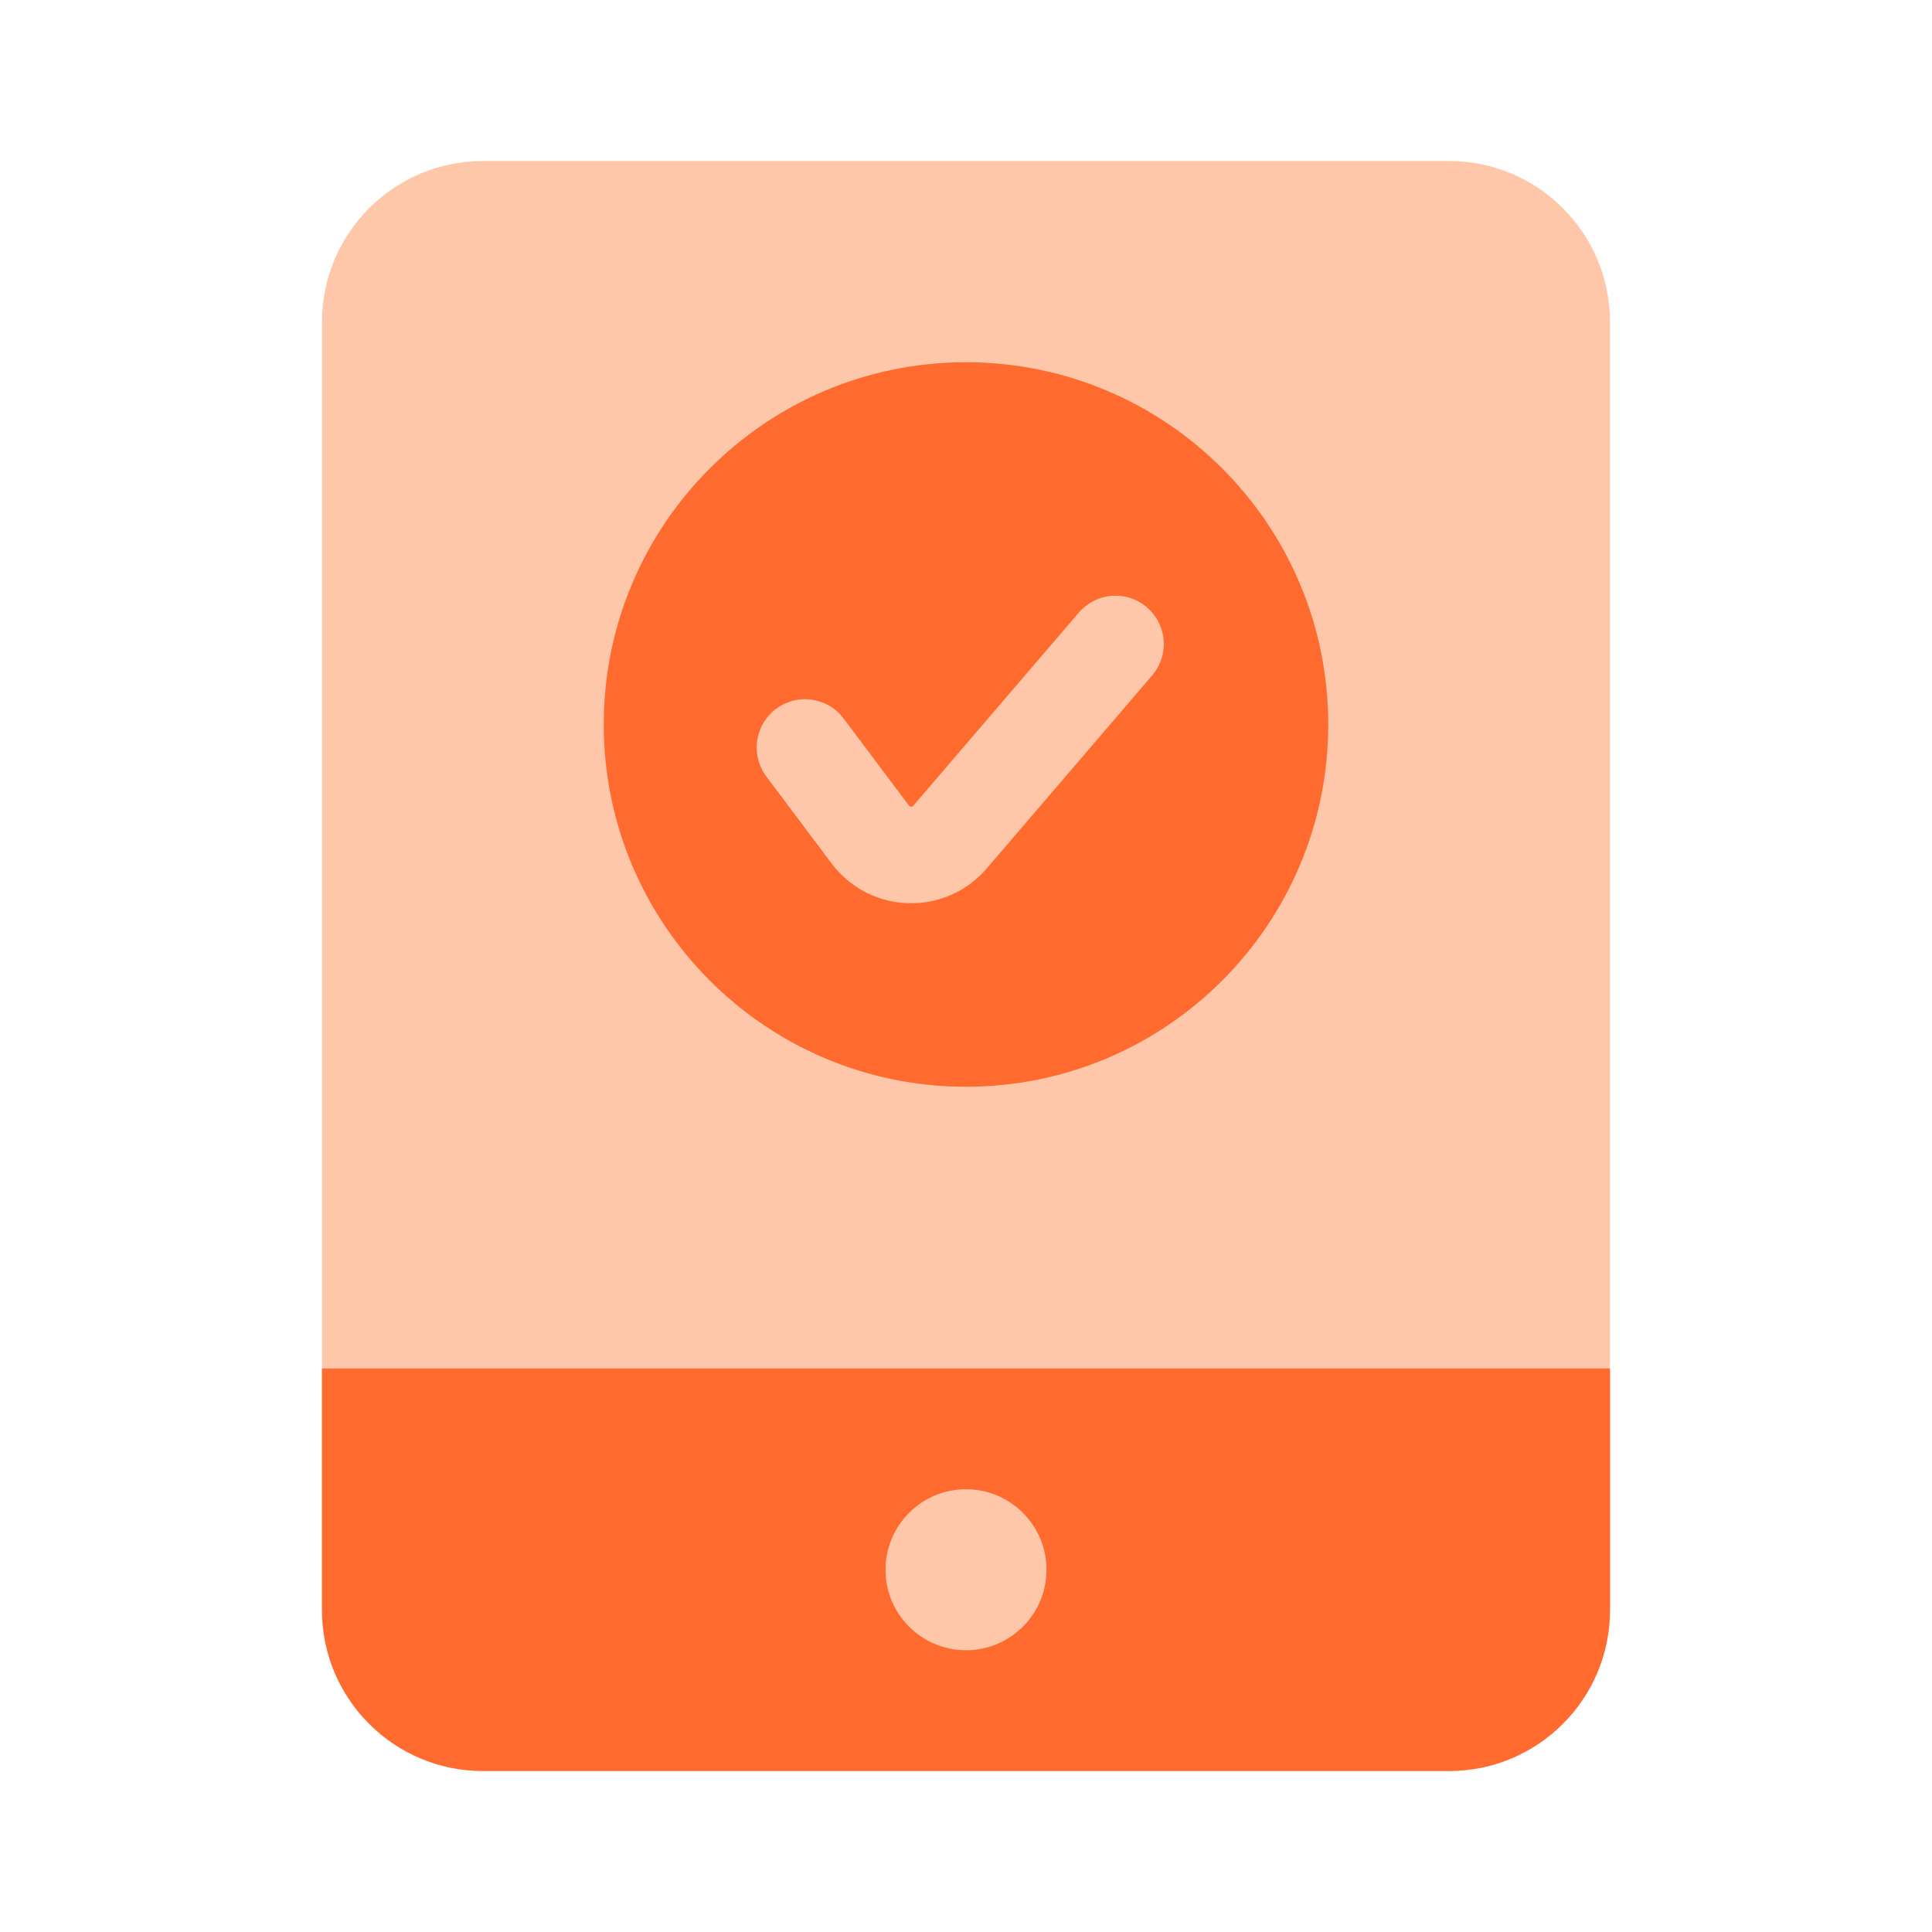
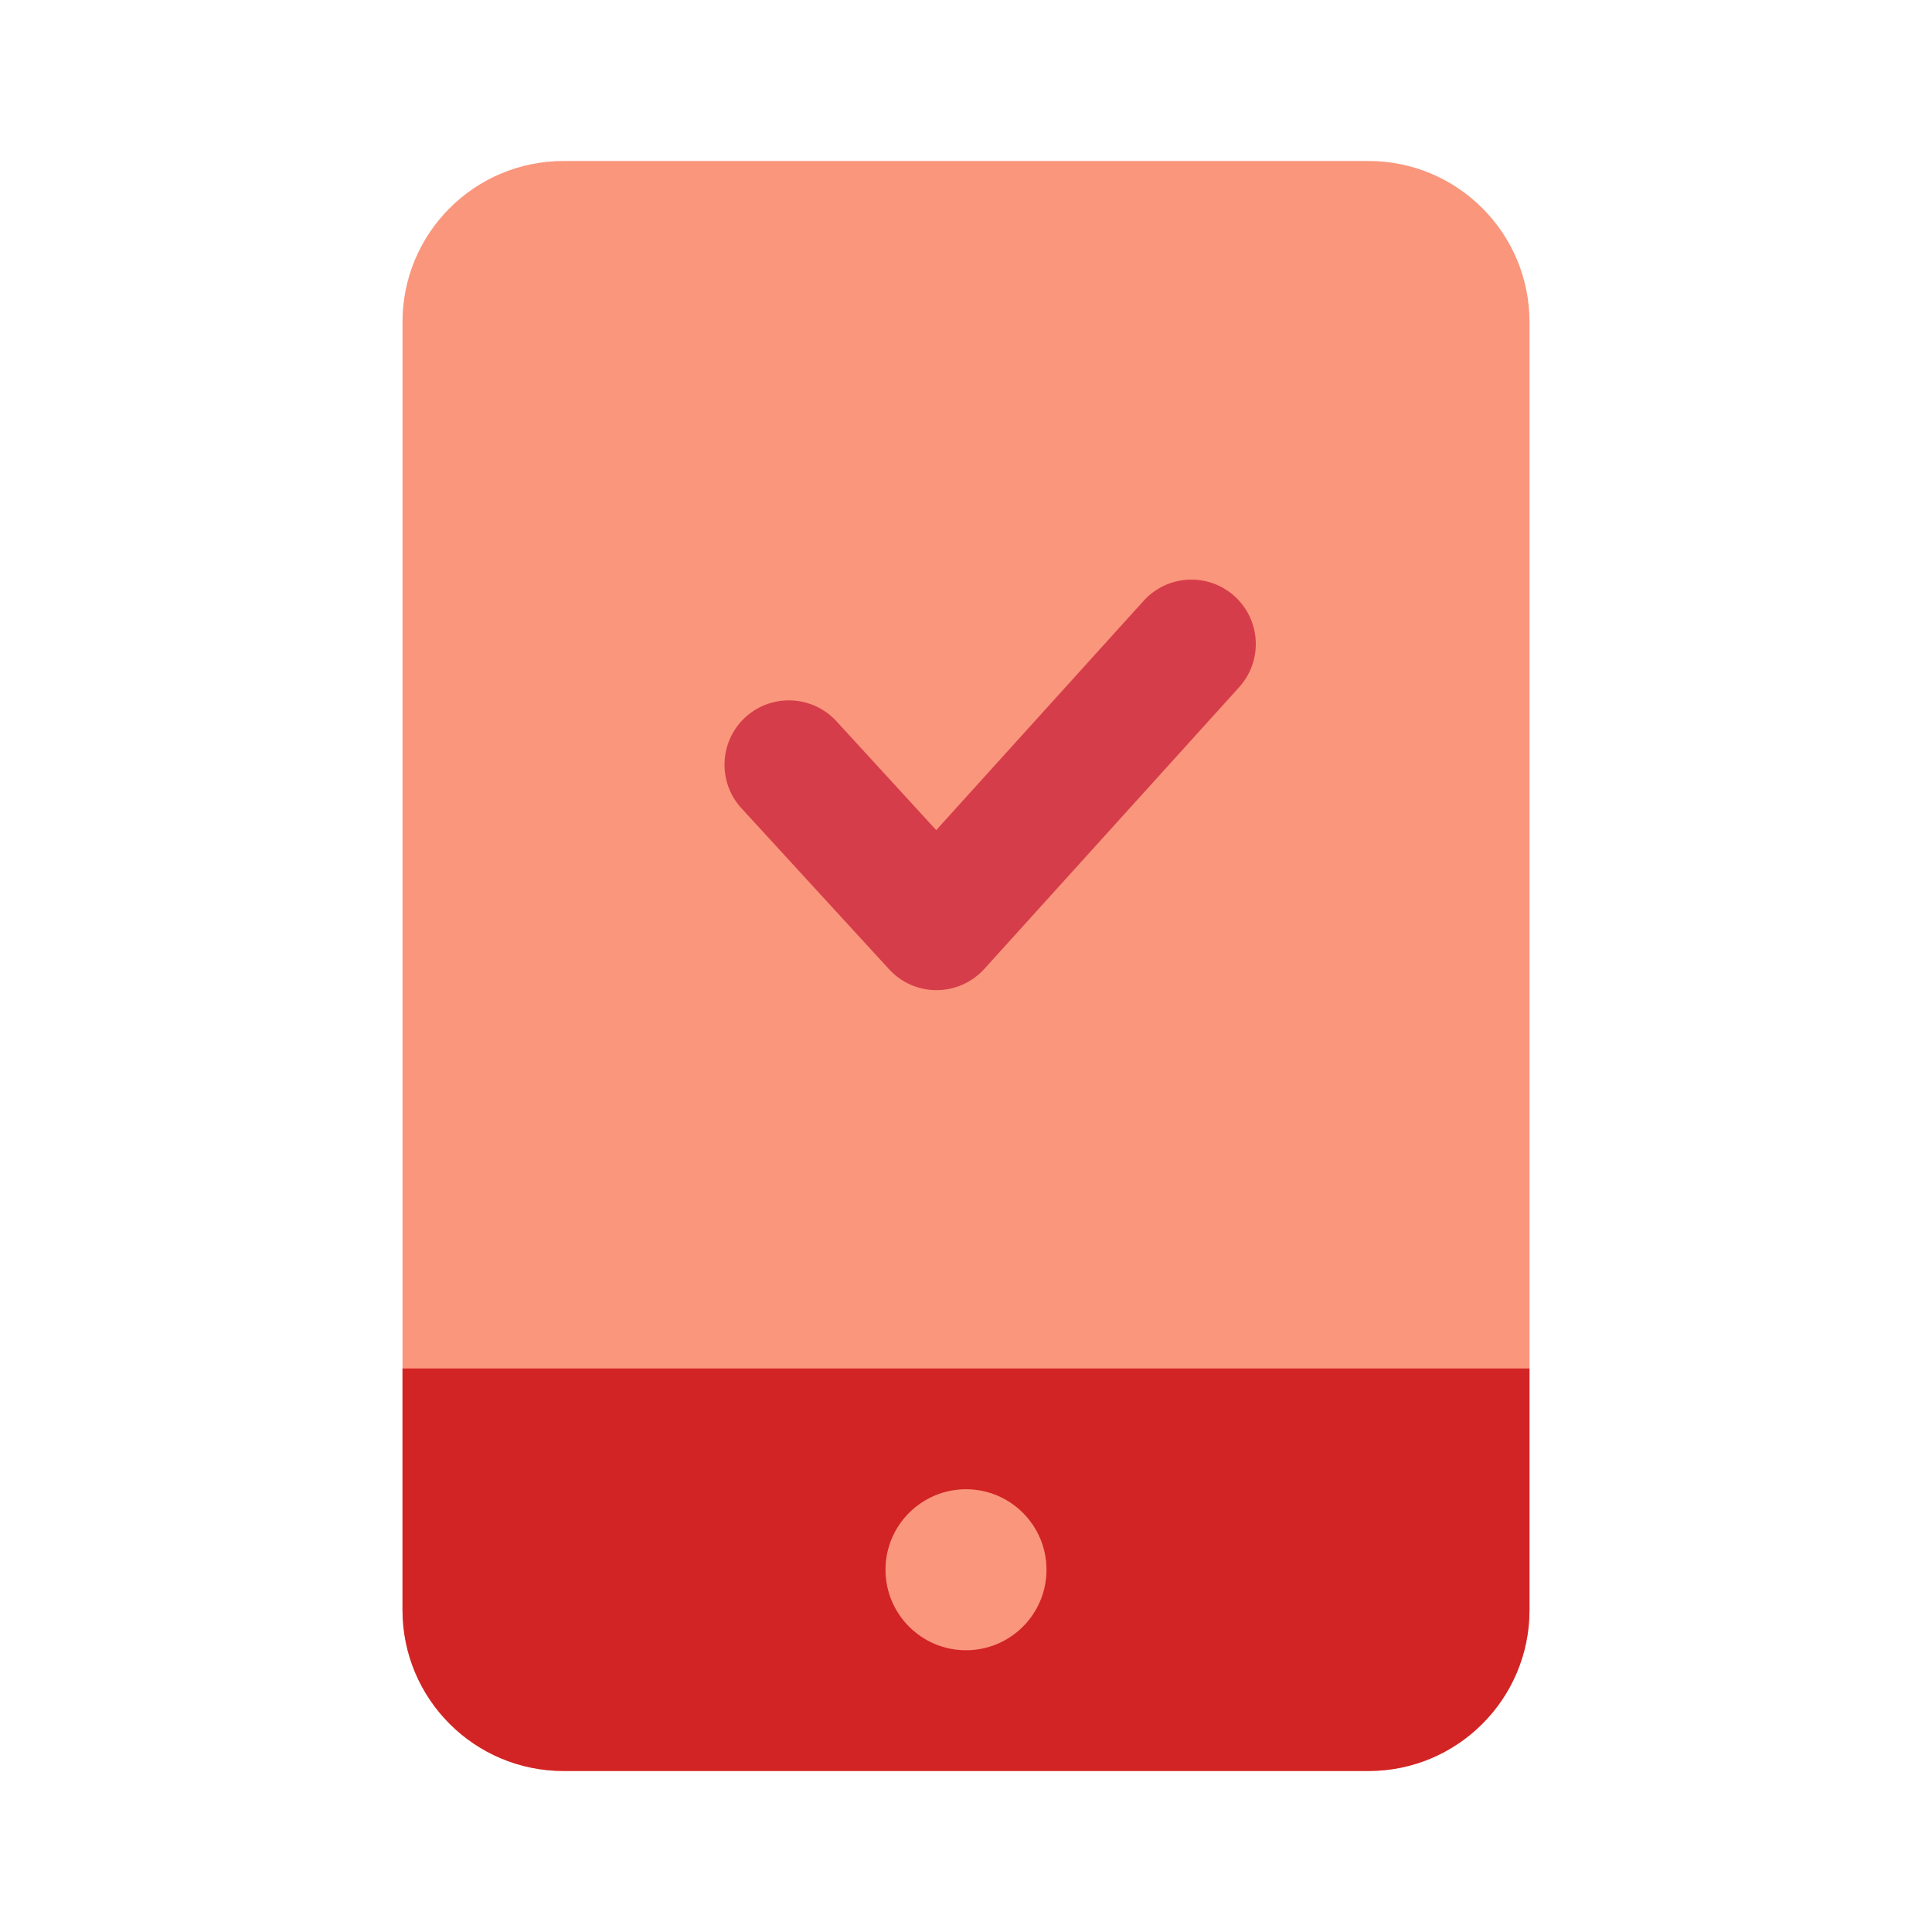
<svg xmlns="http://www.w3.org/2000/svg" width="24" height="24" viewBox="0 0 24 24" fill="none">
-   <rect x="4" y="2" width="16" height="20" rx="2" fill="#FFC7A9" />
-   <path d="M4 17H20V20C20 21.105 19.105 22 18 22H6C4.895 22 4 21.105 4 20V17Z" fill="#FF6A2F" />
-   <path d="M12 20.5C12.552 20.5 13 20.052 13 19.5C13 18.948 12.552 18.5 12 18.5C11.448 18.5 11 18.948 11 19.5C11 20.052 11.448 20.5 12 20.5Z" fill="#FFC7A9" />
-   <path d="M12 13.5C14.485 13.5 16.5 11.485 16.5 9C16.5 6.515 14.485 4.5 12 4.5C9.515 4.5 7.5 6.515 7.5 9C7.5 11.485 9.515 13.5 12 13.5Z" fill="#FF6A2F" />
-   <path d="M10 9.286L10.811 10.367C11.055 10.692 11.537 10.707 11.801 10.399L13.857 8" stroke="#FFC7A9" stroke-width="1.2" stroke-linecap="round" />
+   <g style="mix-blend-mode:multiply">
+     <path d="M5 4C5 2.895 5.895 2 7 2H17C18.105 2 19 2.895 19 4V20C19 21.105 18.105 22 17 22H7C5.895 22 5 21.105 5 20V4Z" fill="#FA967C" />
+     <g style="mix-blend-mode:multiply">
+       <path d="M5 17H19V20C19 21.105 18.105 22 17 22H7C5.895 22 5 21.105 5 20V17Z" fill="#D63D4A" />
+     </g>
+     <path d="M12 20.5C12.552 20.5 13 20.052 13 19.5C13 18.948 12.552 18.5 12 18.5C11.448 18.5 11 18.948 11 19.5C11 20.052 11.448 20.5 12 20.5Z" fill="#FA967C" />
+     <path fill-rule="evenodd" clip-rule="evenodd" d="M15.337 7.407C15.664 7.703 15.69 8.209 15.393 8.537L12.227 12.037C12.075 12.204 11.861 12.299 11.636 12.3C11.411 12.301 11.196 12.207 11.044 12.04L9.21 10.04C8.912 9.715 8.934 9.209 9.259 8.91C9.585 8.612 10.091 8.634 10.39 8.959L11.63 10.312L14.207 7.463C14.503 7.136 15.009 7.11 15.337 7.407Z" fill="#D63D4A" />
+   </g>
</svg>
